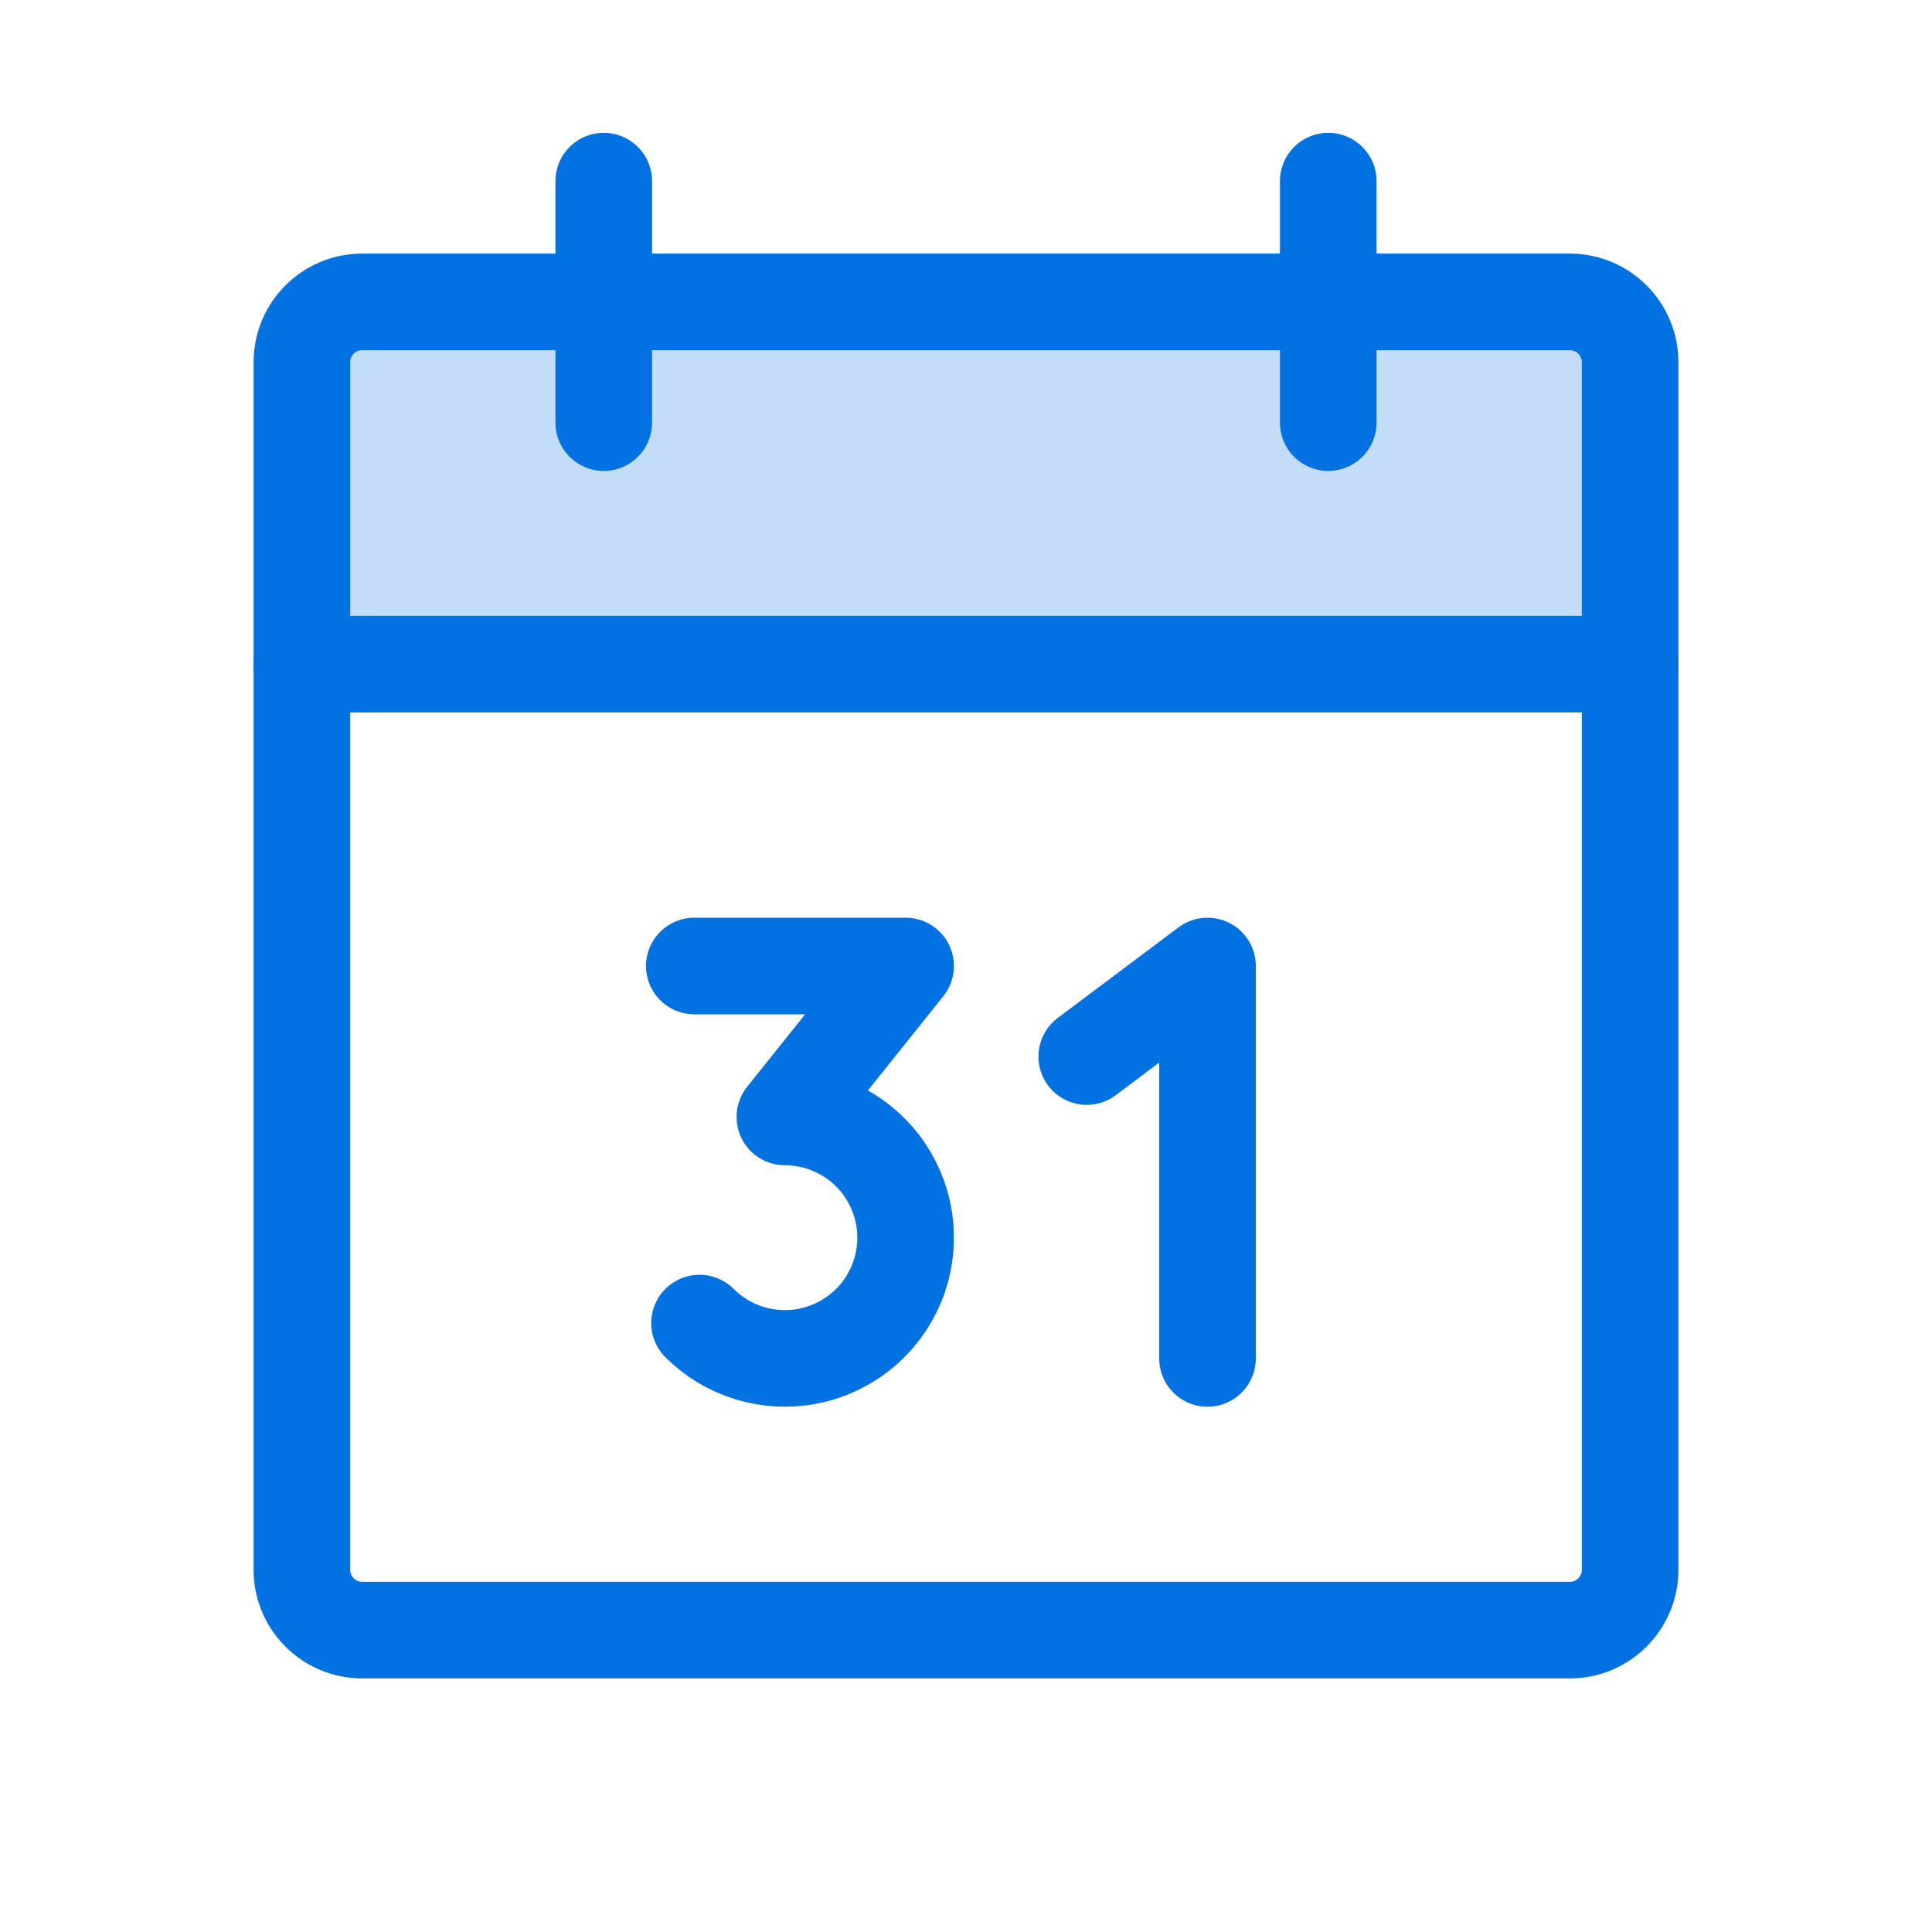
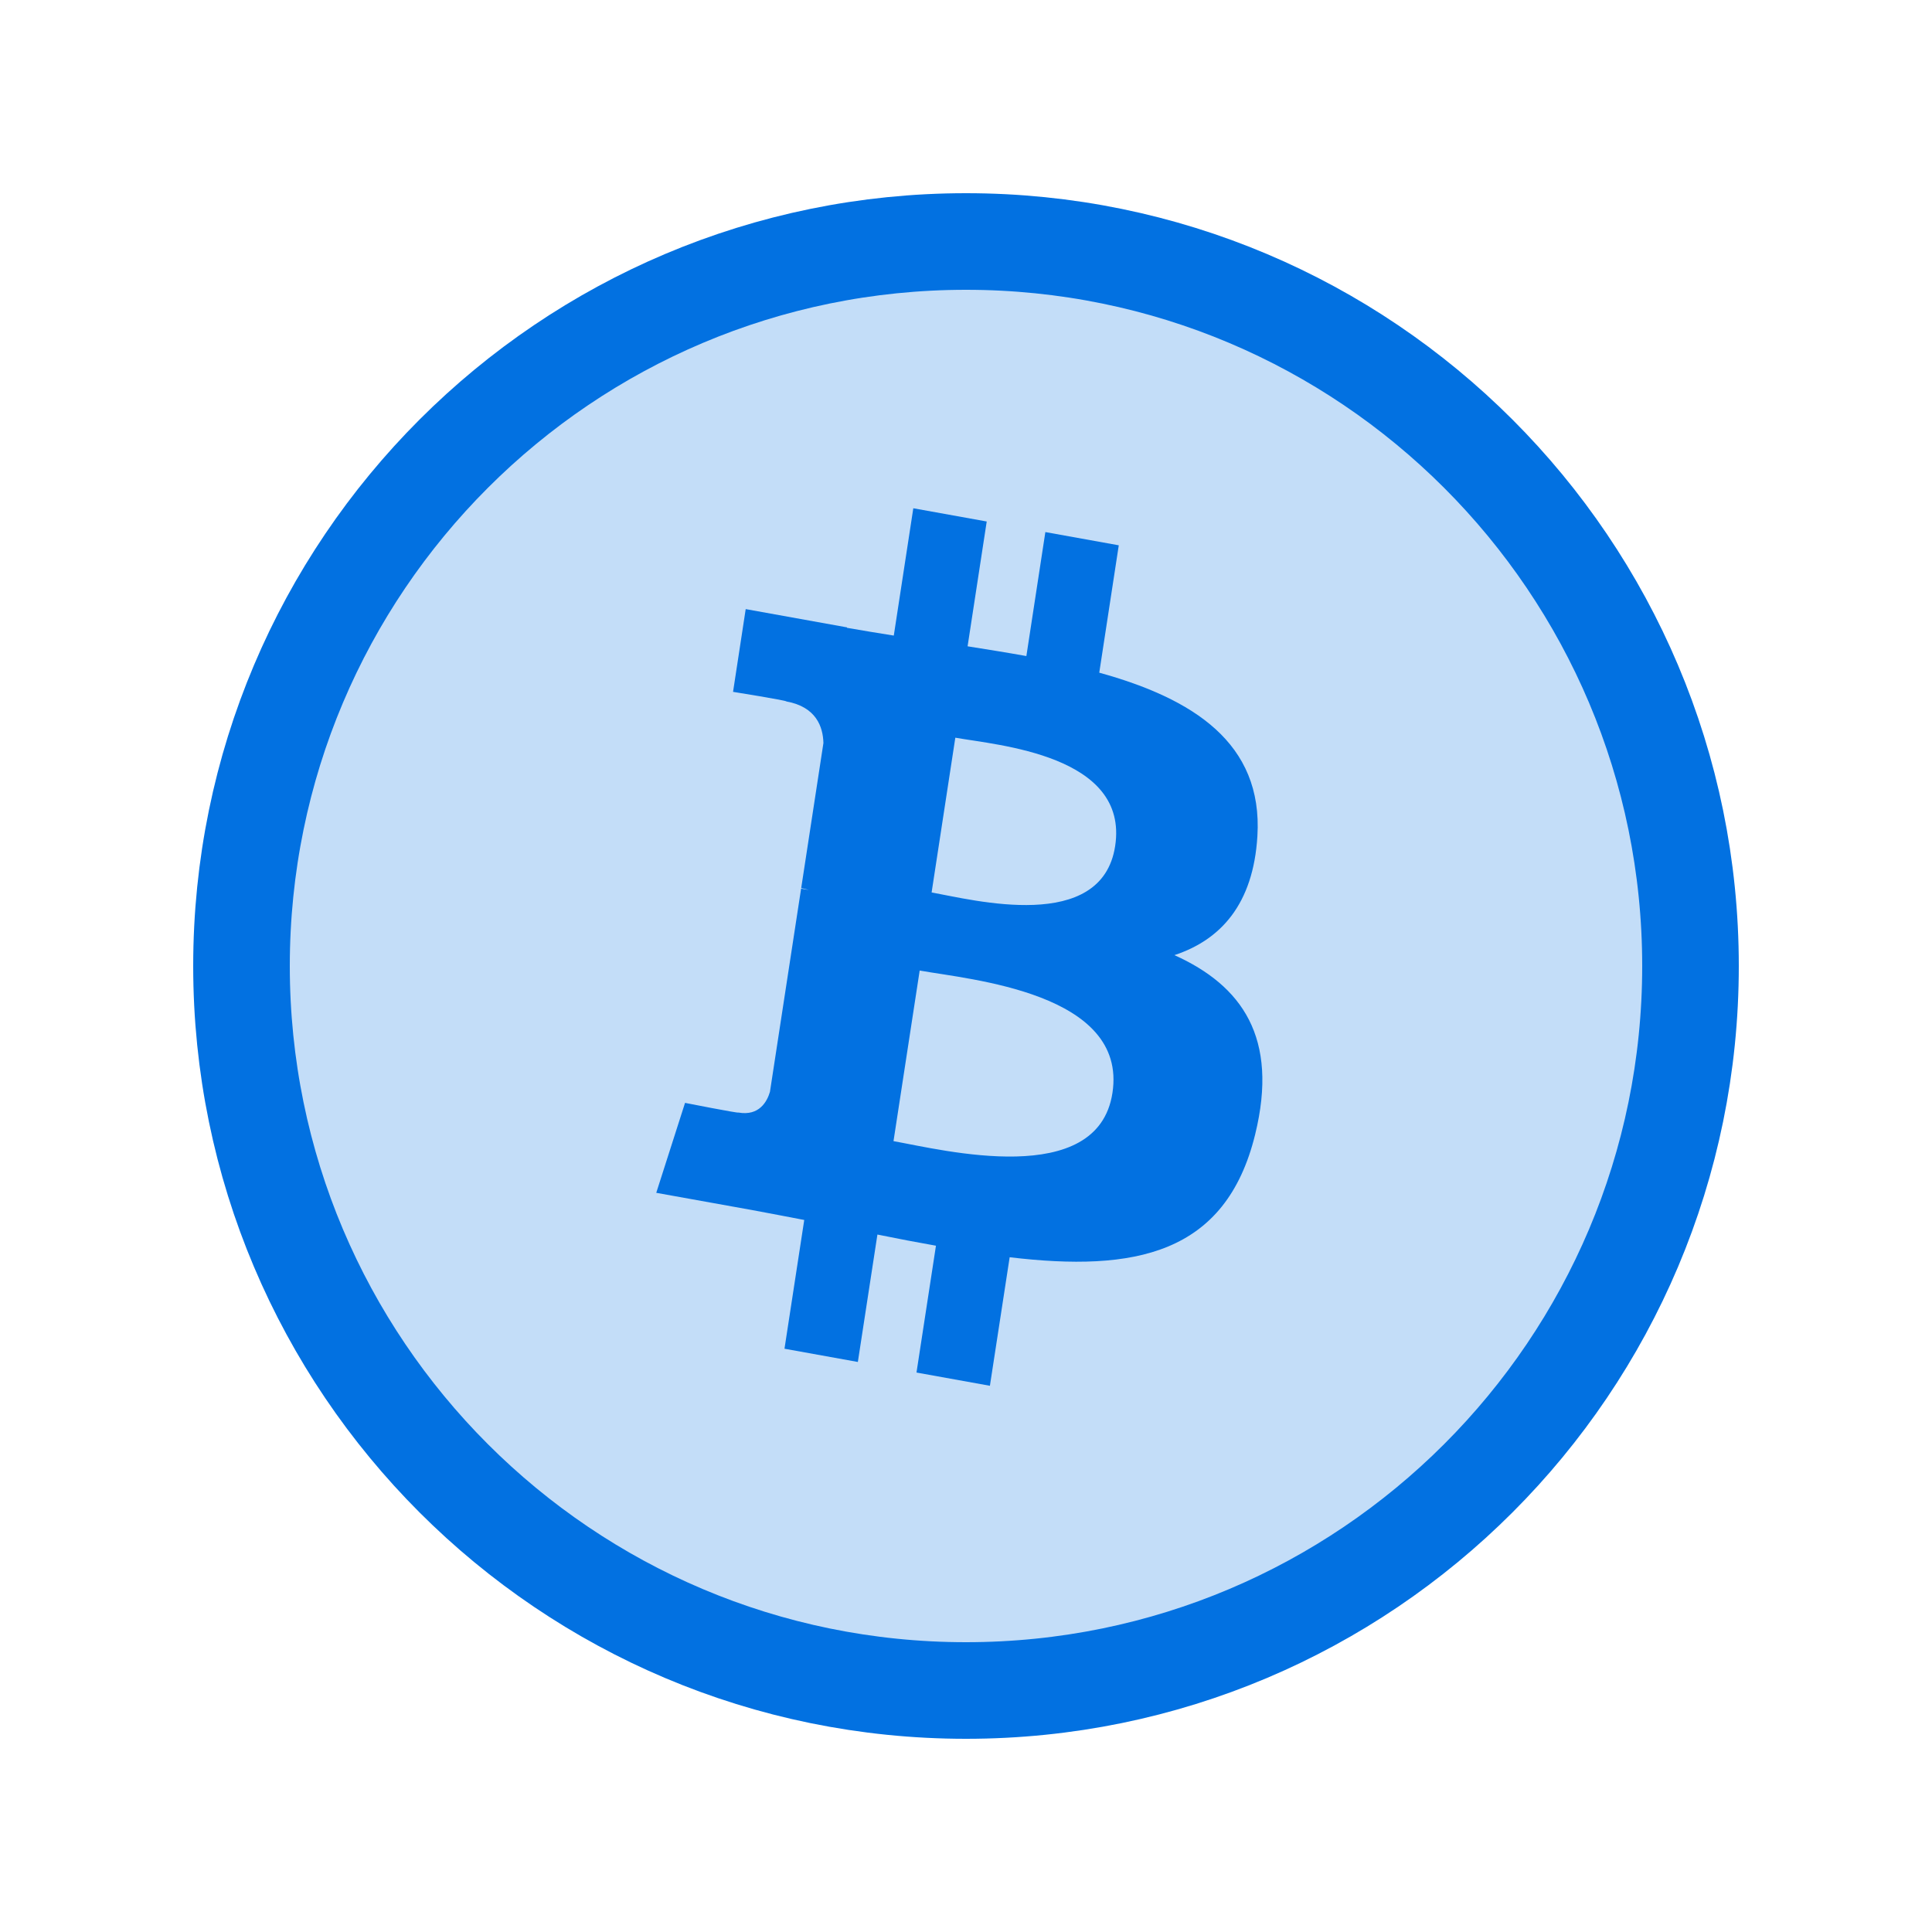
<svg xmlns="http://www.w3.org/2000/svg" viewBox="0 0 40 40">
  <g fill="none">
-     <path d="M6.25 13.75H33.75V7.5C33.75 7.168 33.618 6.851 33.384 6.616C33.15 6.382 32.831 6.25 32.5 6.25H7.5C7.168 6.25 6.851 6.382 6.616 6.616C6.382 6.851 6.25 7.168 6.25 7.5V13.75Z" fill="#C3DDF8" />
-     <path d="M32.5 6.25H7.5C6.81 6.25 6.25 6.81 6.25 7.5V32.5C6.25 33.19 6.81 33.75 7.5 33.75H32.5C33.19 33.75 33.75 33.19 33.75 32.5V7.5C33.75 6.81 33.19 6.25 32.5 6.25Z" stroke="#0271E1" stroke-width="2" stroke-linecap="round" stroke-linejoin="round" />
-     <path d="M27.5 3.75V8.75" stroke="#0271E1" stroke-width="2" stroke-linecap="round" stroke-linejoin="round" />
-     <path d="M12.5 3.75V8.75" stroke="#0271E1" stroke-width="2" stroke-linecap="round" stroke-linejoin="round" />
-     <path d="M6.25 13.75H33.75" stroke="#0271E1" stroke-width="2" stroke-linecap="round" stroke-linejoin="round" />
-     <path d="M14.375 20H18.75L16.25 23.125C16.661 23.125 17.066 23.226 17.428 23.42C17.791 23.613 18.1 23.893 18.328 24.235C18.557 24.577 18.698 24.97 18.738 25.379C18.778 25.788 18.717 26.201 18.56 26.581C18.403 26.96 18.154 27.296 17.837 27.556C17.519 27.817 17.142 27.996 16.739 28.076C16.336 28.157 15.919 28.136 15.526 28.017C15.132 27.898 14.774 27.684 14.483 27.393" stroke="#0271E1" stroke-width="2" stroke-linecap="round" stroke-linejoin="round" />
-     <path d="M22.5 21.875L25 20V28.125" stroke="#0271E1" stroke-width="2" stroke-linecap="round" stroke-linejoin="round" />
+     <path d="M20 35C28.284 35 35 28.284 35 20C35 11.716 28.284 5 20 5C11.716 5 5 11.716 5 20C5 28.284 11.716 35 20 35Z" fill="#C3DDF8" />
+     <path d="M20 35C28.284 35 35 28.284 35 20C35 11.716 28.284 5 20 5C11.716 5 5 11.716 5 20C5 28.284 11.716 35 20 35Z" stroke="#0271E1" stroke-width="2" stroke-linecap="round" stroke-linejoin="round" />
+     <path d="M26.033 17.311C26.151 15.379 24.694 14.462 22.759 13.927L23.163 11.29L21.643 11.016L21.25 13.583C20.85 13.511 20.44 13.446 20.033 13.381L20.429 10.797L18.909 10.523L18.505 13.159C18.175 13.106 17.85 13.054 17.535 12.998L17.536 12.989L15.439 12.611L15.177 14.324C15.177 14.324 16.303 14.504 16.281 14.523C16.897 14.634 17.04 15.047 17.048 15.384L16.588 18.387C16.63 18.395 16.685 18.407 16.747 18.427C16.696 18.418 16.642 18.408 16.586 18.398L15.941 22.605C15.882 22.805 15.719 23.11 15.288 23.034C15.305 23.055 14.183 22.834 14.183 22.834L13.587 24.696L15.566 25.052C15.934 25.119 16.295 25.191 16.651 25.258L16.242 27.924L17.761 28.198L18.166 25.56C18.581 25.645 18.984 25.721 19.378 25.791L18.975 28.417L20.495 28.691L20.904 26.03C23.484 26.336 25.377 25.979 25.987 23.486C26.479 21.479 25.71 20.404 24.315 19.775C25.269 19.46 25.948 18.725 26.033 17.311V17.311ZM23.032 22.628C22.727 24.621 19.529 23.811 18.499 23.626L19.041 20.094C20.071 20.28 23.35 20.55 23.032 22.628ZM23.088 17.517C22.81 19.329 20.147 18.632 19.288 18.477L19.779 15.273C20.638 15.428 23.378 15.626 23.088 17.517V17.517Z" fill="#0271E1" />
  </g>
</svg>
